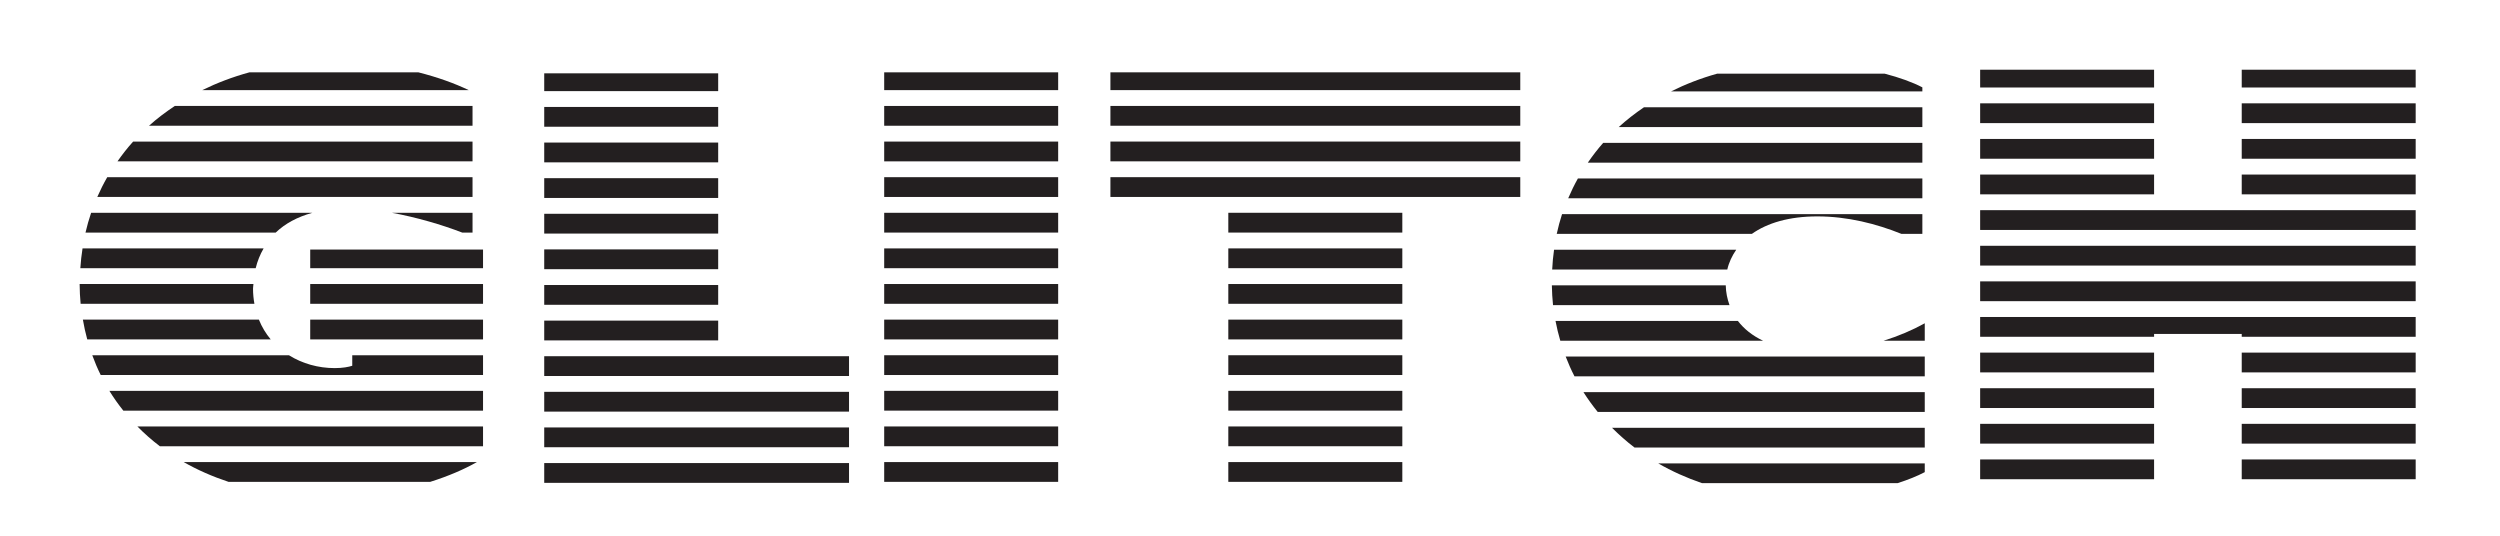
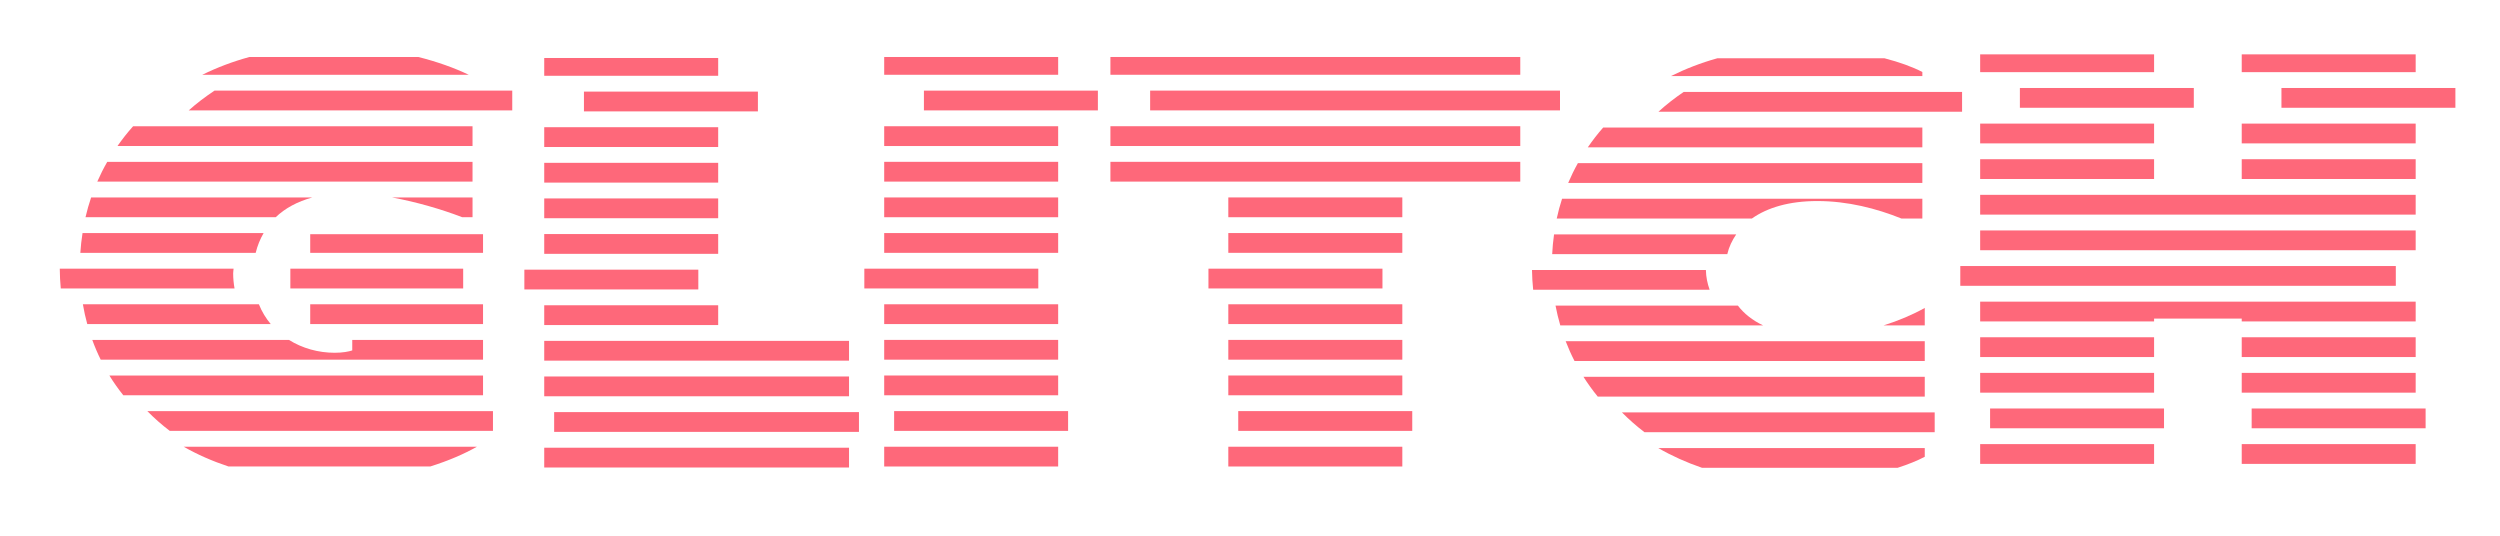
- <svg xmlns="http://www.w3.org/2000/svg" version="1.1" id="Layer_1" x="0px" y="0px" width="252px" height="54px" viewBox="0 58.5 252 54" enable-background="new 0 58.5 252 54" xml:space="preserve">
-   <g>
-     <g>
-       <g>
-         <path fill="#231F20" d="M47.631,71.175v-1.994H17.619c-0.921,0.614-1.796,1.271-2.601,1.994H47.631z" />
-         <path fill="#231F20" d="M47.248,67.585c-1.425-0.687-3.146-1.304-5.074-1.793H25.141c-1.686,0.46-3.272,1.064-4.753,1.793H47.248     z" />
-         <path fill="#231F20" d="M39.508,79.95c2.483,0.457,5.015,1.195,7.083,1.994h1.041V79.95H39.508z" />
-         <path fill="#231F20" d="M47.631,74.765v-1.994H13.419c-0.571,0.633-1.091,1.302-1.578,1.994H47.631z" />
-         <rect x="31.27" y="87.129" fill="#231F20" width="17.42" height="1.994" />
-         <rect x="31.27" y="90.718" fill="#231F20" width="17.42" height="1.995" />
-         <rect x="31.27" y="83.655" fill="#231F20" width="17.42" height="1.879" />
-         <path fill="#231F20" d="M47.631,78.354V76.36h-36.82c-0.371,0.644-0.705,1.31-1.005,1.994H47.631z" />
-         <path fill="#231F20" d="M48.69,103.481v-1.994H13.848c0.7,0.71,1.452,1.377,2.266,1.994H48.69z" />
-         <path fill="#231F20" d="M48.69,96.302v-1.994H35.507v1.06c-0.351,0.115-0.944,0.237-1.768,0.237     c-1.662,0-3.268-0.455-4.615-1.297H9.301c0.249,0.685,0.532,1.35,0.851,1.994H48.69z" />
-         <path fill="#231F20" d="M48.69,99.892v-1.994H11.025c0.425,0.693,0.896,1.355,1.406,1.994H48.69z" />
-         <path fill="#231F20" d="M18.516,105.077c1.385,0.791,2.898,1.456,4.52,1.994h20.331c1.862-0.586,3.443-1.277,4.706-1.994H18.516z     " />
-         <path fill="#231F20" d="M27.791,81.944c0.939-0.904,2.185-1.578,3.694-1.994h-22.3c-0.222,0.649-0.408,1.315-0.567,1.994H27.791z     " />
-         <path fill="#231F20" d="M27.289,92.713c-0.489-0.585-0.894-1.25-1.193-1.995H8.354c0.115,0.68,0.263,1.344,0.441,1.995H27.289z" />
-         <path fill="#231F20" d="M25.773,85.534c0.172-0.712,0.443-1.377,0.799-1.994H8.319c-0.103,0.654-0.177,1.318-0.221,1.994H25.773z     " />
-         <path fill="#231F20" d="M25.644,89.123c-0.086-0.486-0.139-0.991-0.139-1.524c0-0.161,0.034-0.312,0.042-0.47H8.027     c0.004,0.674,0.038,1.34,0.1,1.994H25.644z" />
-       </g>
-       <g>
-         <rect x="54.858" y="76.46" fill="#231F20" width="17.535" height="1.994" />
-         <rect x="54.858" y="83.639" fill="#231F20" width="17.535" height="1.995" />
-         <rect x="54.858" y="80.05" fill="#231F20" width="17.535" height="1.994" />
-         <rect x="54.858" y="72.87" fill="#231F20" width="17.535" height="1.995" />
-         <rect x="54.858" y="65.892" fill="#231F20" width="17.535" height="1.793" />
-         <rect x="54.858" y="69.281" fill="#231F20" width="17.535" height="1.994" />
-         <rect x="54.858" y="94.407" fill="#231F20" width="30.724" height="1.994" />
-         <rect x="54.858" y="105.177" fill="#231F20" width="30.724" height="1.994" />
-         <rect x="54.858" y="87.229" fill="#231F20" width="17.535" height="1.994" />
-         <rect x="54.858" y="101.587" fill="#231F20" width="30.724" height="1.994" />
-         <rect x="54.858" y="97.997" fill="#231F20" width="30.724" height="1.994" />
-         <rect x="54.858" y="90.818" fill="#231F20" width="17.535" height="1.994" />
-       </g>
-       <g>
-         <rect x="89.127" y="76.36" fill="#231F20" width="17.536" height="1.994" />
-         <rect x="89.127" y="79.95" fill="#231F20" width="17.536" height="1.994" />
-         <rect x="89.127" y="83.54" fill="#231F20" width="17.536" height="1.994" />
-         <rect x="89.127" y="65.792" fill="#231F20" width="17.536" height="1.793" />
-         <rect x="89.127" y="69.181" fill="#231F20" width="17.536" height="1.994" />
-         <rect x="89.127" y="72.771" fill="#231F20" width="17.536" height="1.994" />
-         <rect x="89.127" y="94.308" fill="#231F20" width="17.536" height="1.994" />
-         <rect x="89.127" y="105.077" fill="#231F20" width="17.536" height="1.994" />
-         <rect x="89.127" y="101.487" fill="#231F20" width="17.536" height="1.994" />
-         <rect x="89.127" y="90.718" fill="#231F20" width="17.536" height="1.995" />
-         <rect x="89.127" y="87.129" fill="#231F20" width="17.536" height="1.994" />
-         <rect x="89.127" y="97.897" fill="#231F20" width="17.536" height="1.994" />
-       </g>
-       <g>
-         <rect x="111.93" y="76.359" fill="#231F20" width="41.314" height="1.994" />
-         <rect x="111.93" y="72.769" fill="#231F20" width="41.314" height="1.994" />
-         <rect x="123.814" y="79.948" fill="#231F20" width="17.54" height="1.995" />
-         <rect x="111.93" y="69.179" fill="#231F20" width="41.314" height="1.995" />
-         <rect x="123.814" y="83.538" fill="#231F20" width="17.54" height="1.994" />
-         <rect x="111.93" y="65.791" fill="#231F20" width="41.314" height="1.793" />
-         <rect x="123.814" y="97.897" fill="#231F20" width="17.54" height="1.994" />
-         <rect x="123.814" y="101.487" fill="#231F20" width="17.54" height="1.994" />
-         <rect x="123.814" y="94.308" fill="#231F20" width="17.54" height="1.994" />
-         <rect x="123.814" y="87.129" fill="#231F20" width="17.54" height="1.994" />
-         <rect x="123.814" y="90.718" fill="#231F20" width="17.54" height="1.995" />
-       </g>
-       <g>
-         <path fill="#231F20" d="M193.774,78.486v-1.995h-34.722c-0.362,0.645-0.686,1.311-0.978,1.995H193.774z" />
-         <path fill="#231F20" d="M174.112,85.666c0.165-0.726,0.486-1.385,0.9-1.994h-18.364c-0.094,0.654-0.154,1.319-0.188,1.994     H174.112z" />
-         <path fill="#231F20" d="M176.588,82.076c1.552-1.1,3.752-1.764,6.595-1.764c3.051,0,5.96,0.745,8.485,1.764h2.106v-1.994h-36.319     c-0.213,0.65-0.388,1.316-0.537,1.994H176.588z" />
-         <path fill="#231F20" d="M193.774,67.717v-0.412c-0.997-0.52-2.31-0.992-3.808-1.382h-16.864     c-1.654,0.461-3.213,1.066-4.668,1.793H193.774z" />
-         <path fill="#231F20" d="M194.015,92.845v-1.759c-1.231,0.688-2.643,1.287-4.149,1.759H194.015z" />
-         <path fill="#231F20" d="M193.774,71.307v-1.994h-28.063c-0.903,0.614-1.754,1.274-2.542,1.994H193.774z" />
-         <path fill="#231F20" d="M193.774,74.896v-1.994h-32.173c-0.56,0.632-1.072,1.301-1.549,1.994H193.774z" />
-         <path fill="#231F20" d="M174.333,89.255c-0.221-0.624-0.364-1.285-0.377-1.994h-17.529c0.015,0.673,0.046,1.342,0.117,1.994     H174.333z" />
-         <path fill="#231F20" d="M194.015,103.614v-1.994h-31.525c0.707,0.708,1.462,1.378,2.274,1.994H194.015z" />
-         <path fill="#231F20" d="M194.015,105.209h-26.867c1.371,0.792,2.852,1.457,4.419,1.994h19.707     c1.052-0.338,1.986-0.713,2.741-1.112V105.209z" />
-         <path fill="#231F20" d="M194.015,100.024V98.03h-34.401c0.438,0.693,0.919,1.356,1.437,1.994H194.015z" />
-         <path fill="#231F20" d="M194.015,96.435V94.44h-36.196c0.262,0.684,0.558,1.348,0.89,1.994H194.015z" />
-         <path fill="#231F20" d="M177.719,92.845c-1.076-0.508-1.921-1.188-2.541-1.994h-18.382c0.128,0.68,0.292,1.343,0.481,1.994     H177.719z" />
-       </g>
-       <g>
-         <rect x="225.966" y="68.916" fill="#231F20" width="17.534" height="1.994" />
-         <rect x="225.966" y="65.527" fill="#231F20" width="17.534" height="1.793" />
-         <rect x="225.966" y="72.506" fill="#231F20" width="17.534" height="1.994" />
-         <rect x="199.599" y="68.916" fill="#231F20" width="17.533" height="1.994" />
-         <rect x="199.599" y="65.527" fill="#231F20" width="17.533" height="1.793" />
-         <rect x="225.966" y="101.223" fill="#231F20" width="17.534" height="1.994" />
-         <rect x="225.966" y="97.633" fill="#231F20" width="17.534" height="1.994" />
-         <rect x="199.599" y="72.506" fill="#231F20" width="17.533" height="1.994" />
-         <rect x="225.966" y="94.043" fill="#231F20" width="17.534" height="1.994" />
-         <rect x="225.966" y="76.095" fill="#231F20" width="17.534" height="1.995" />
-         <rect x="199.599" y="97.633" fill="#231F20" width="17.533" height="1.994" />
-         <rect x="199.599" y="94.043" fill="#231F20" width="17.533" height="1.994" />
-         <rect x="199.599" y="101.223" fill="#231F20" width="17.533" height="1.994" />
-         <rect x="199.599" y="104.812" fill="#231F20" width="17.533" height="1.994" />
-         <rect x="225.966" y="104.812" fill="#231F20" width="17.534" height="1.994" />
-         <rect x="199.599" y="83.275" fill="#231F20" width="43.901" height="1.994" />
-         <polygon fill="#231F20" points="217.132,92.447 217.132,92.161 225.966,92.161 225.966,92.447 243.5,92.447 243.5,90.453      199.599,90.453 199.599,92.447    " />
-         <rect x="199.599" y="79.685" fill="#231F20" width="43.901" height="1.994" />
-         <rect x="199.599" y="76.095" fill="#231F20" width="17.533" height="1.995" />
-         <rect x="199.599" y="86.863" fill="#231F20" width="43.901" height="1.995" />
-       </g>
-     </g>
-     <rect x="123.814" y="105.077" fill="#231F20" width="17.54" height="1.994" />
-   </g>
+ <svg xmlns="http://www.w3.org/2000/svg" version="1.1" id="Layer_1" x="0px" y="0px" width="252px" height="54px" viewBox="0 0 252 54" enable-background="new 0 0 252 54" xml:space="preserve">
+   <path fill="#FE687A" d="M51.635,11.128V9.135H21.623c-0.921,0.613-1.796,1.271-2.601,1.993H51.635z" />
+   <path fill="#FE687A" d="M47.248,7.538c-1.425-0.687-3.146-1.304-5.074-1.793H25.141c-1.686,0.46-3.272,1.063-4.753,1.793H47.248z" />
+   <path fill="#FE687A" d="M39.508,19.903c2.483,0.457,5.015,1.194,7.083,1.993h1.041v-1.993H39.508z" />
+   <path fill="#FE687A" d="M47.631,14.719v-1.994H13.419c-0.571,0.633-1.091,1.302-1.578,1.994H47.631z" />
+   <rect x="29.268" y="27.082" fill="#FE687A" width="17.42" height="1.994" />
+   <rect x="31.27" y="30.671" fill="#FE687A" width="17.42" height="1.995" />
+   <rect x="31.27" y="23.607" fill="#FE687A" width="17.42" height="1.88" />
+   <path fill="#FE687A" d="M47.631,18.307v-1.994h-36.82c-0.371,0.645-0.705,1.311-1.005,1.994H47.631z" />
+   <path fill="#FE687A" d="M49.691,43.434v-1.994H14.849c0.7,0.711,1.452,1.378,2.266,1.994H49.691z" />
+   <path fill="#FE687A" d="M48.69,36.255v-1.993H35.507v1.06c-0.351,0.114-0.944,0.237-1.768,0.237c-1.662,0-3.268-0.455-4.615-1.297  H9.301c0.249,0.685,0.532,1.35,0.851,1.993H48.69z" />
+   <path fill="#FE687A" d="M48.69,39.846v-1.994H11.025c0.425,0.692,0.896,1.354,1.406,1.994H48.69z" />
+   <path fill="#FE687A" d="M18.516,45.03c1.385,0.791,2.898,1.456,4.52,1.993h20.331c1.862-0.586,3.443-1.276,4.706-1.993H18.516z" />
+   <path fill="#FE687A" d="M27.791,21.896c0.939-0.903,2.185-1.577,3.694-1.993h-22.3c-0.222,0.649-0.408,1.315-0.567,1.993H27.791z" />
+   <path fill="#FE687A" d="M27.289,32.666c-0.489-0.585-0.894-1.25-1.193-1.995H8.354c0.115,0.681,0.263,1.345,0.441,1.995H27.289z" />
+   <path fill="#FE687A" d="M25.773,25.487c0.172-0.712,0.443-1.377,0.799-1.994H8.319c-0.103,0.653-0.177,1.317-0.221,1.994H25.773z" />
+   <path fill="#FE687A" d="M23.642,29.076c-0.086-0.486-0.139-0.991-0.139-1.523c0-0.162,0.034-0.312,0.042-0.471H6.025  c0.004,0.674,0.038,1.34,0.1,1.994H23.642z" />
+   <rect x="54.858" y="16.413" fill="#FE687A" width="17.535" height="1.994" />
+   <rect x="54.858" y="23.592" fill="#FE687A" width="17.535" height="1.995" />
+   <rect x="54.858" y="20.003" fill="#FE687A" width="17.535" height="1.994" />
+   <rect x="54.858" y="12.823" fill="#FE687A" width="17.535" height="1.995" />
+   <rect x="54.858" y="5.846" fill="#FE687A" width="17.535" height="1.793" />
+   <rect x="58.862" y="9.234" fill="#FE687A" width="17.535" height="1.994" />
+   <rect x="54.858" y="34.36" fill="#FE687A" width="30.724" height="1.993" />
+   <rect x="54.858" y="45.13" fill="#FE687A" width="30.724" height="1.994" />
+   <rect x="52.856" y="27.182" fill="#FE687A" width="17.535" height="1.994" />
+   <rect x="55.859" y="41.54" fill="#FE687A" width="30.724" height="1.994" />
+   <rect x="54.858" y="37.95" fill="#FE687A" width="30.724" height="1.994" />
+   <rect x="54.858" y="30.771" fill="#FE687A" width="17.535" height="1.994" />
+   <rect x="89.127" y="16.312" fill="#FE687A" width="17.536" height="1.994" />
+   <rect x="89.127" y="19.903" fill="#FE687A" width="17.536" height="1.993" />
+   <rect x="89.127" y="23.493" fill="#FE687A" width="17.536" height="1.994" />
+   <rect x="89.127" y="5.745" fill="#FE687A" width="17.536" height="1.793" />
+   <rect x="93.131" y="9.135" fill="#FE687A" width="17.536" height="1.993" />
+   <rect x="89.127" y="12.725" fill="#FE687A" width="17.536" height="1.994" />
+   <rect x="89.127" y="34.262" fill="#FE687A" width="17.536" height="1.993" />
+   <rect x="89.127" y="45.03" fill="#FE687A" width="17.536" height="1.993" />
+   <rect x="90.128" y="41.439" fill="#FE687A" width="17.536" height="1.994" />
+   <rect x="89.127" y="30.671" fill="#FE687A" width="17.536" height="1.995" />
+   <rect x="87.125" y="27.082" fill="#FE687A" width="17.536" height="1.994" />
+   <rect x="89.127" y="37.85" fill="#FE687A" width="17.536" height="1.994" />
+   <rect x="111.93" y="16.312" fill="#FE687A" width="41.314" height="1.994" />
+   <rect x="111.93" y="12.723" fill="#FE687A" width="41.314" height="1.994" />
+   <rect x="123.814" y="19.901" fill="#FE687A" width="17.54" height="1.995" />
+   <rect x="115.934" y="9.133" fill="#FE687A" width="41.314" height="1.994" />
+   <rect x="123.814" y="23.491" fill="#FE687A" width="17.54" height="1.994" />
+   <rect x="111.93" y="5.744" fill="#FE687A" width="41.314" height="1.793" />
+   <rect x="123.814" y="37.85" fill="#FE687A" width="17.54" height="1.994" />
+   <rect x="124.815" y="41.439" fill="#FE687A" width="17.54" height="1.994" />
+   <rect x="123.814" y="34.262" fill="#FE687A" width="17.54" height="1.993" />
+   <rect x="121.812" y="27.082" fill="#FE687A" width="17.54" height="1.994" />
+   <rect x="123.814" y="30.671" fill="#FE687A" width="17.54" height="1.995" />
+   <path fill="#FE687A" d="M193.773,18.439v-1.995h-34.722c-0.362,0.645-0.686,1.311-0.978,1.995H193.773z" />
+   <path fill="#FE687A" d="M174.111,25.619c0.166-0.727,0.486-1.385,0.9-1.994h-18.363c-0.094,0.654-0.154,1.319-0.188,1.994H174.111z" />
+   <path fill="#FE687A" d="M176.588,22.029c1.553-1.1,3.752-1.764,6.596-1.764c3.051,0,5.959,0.744,8.484,1.764h2.105v-1.994h-36.318  c-0.213,0.65-0.389,1.316-0.537,1.994H176.588z" />
+   <path fill="#FE687A" d="M193.773,7.67V7.258c-0.996-0.52-2.31-0.992-3.808-1.382h-16.864c-1.653,0.461-3.213,1.066-4.668,1.793  L193.773,7.67L193.773,7.67z" />
+   <path fill="#FE687A" d="M194.016,32.799v-1.76c-1.231,0.688-2.644,1.287-4.149,1.76H194.016z" />
+   <path fill="#FE687A" d="M197.777,11.26V9.266h-28.062c-0.902,0.614-1.754,1.274-2.542,1.994H197.777z" />
+   <path fill="#FE687A" d="M193.773,14.85v-1.994h-32.172c-0.561,0.632-1.072,1.301-1.55,1.994H193.773z" />
+   <path fill="#FE687A" d="M172.331,29.208c-0.222-0.624-0.364-1.284-0.377-1.994h-17.529c0.015,0.673,0.046,1.343,0.117,1.994H172.331  z" />
+   <path fill="#FE687A" d="M195.017,43.567v-1.994h-31.525c0.707,0.708,1.462,1.378,2.273,1.994H195.017z" />
+   <path fill="#FE687A" d="M194.016,45.162h-26.867c1.371,0.792,2.852,1.457,4.418,1.994h19.707c1.053-0.338,1.986-0.713,2.742-1.112  V45.162z" />
+   <path fill="#FE687A" d="M194.016,39.977v-1.994h-34.402c0.438,0.693,0.92,1.356,1.438,1.994H194.016z" />
+   <path fill="#FE687A" d="M194.016,36.389v-1.996h-36.197c0.263,0.685,0.559,1.349,0.891,1.994h35.307V36.389z" />
+   <path fill="#FE687A" d="M177.719,32.799c-1.076-0.509-1.921-1.188-2.541-1.994h-18.382c0.128,0.68,0.292,1.342,0.481,1.994H177.719z  " />
+   <rect x="229.97" y="8.869" fill="#FE687A" width="17.534" height="1.994" />
+   <rect x="225.966" y="5.48" fill="#FE687A" width="17.534" height="1.793" />
+   <rect x="225.966" y="12.459" fill="#FE687A" width="17.534" height="1.994" />
+   <rect x="203.604" y="8.869" fill="#FE687A" width="17.532" height="1.994" />
+   <rect x="199.6" y="5.48" fill="#FE687A" width="17.532" height="1.793" />
+   <rect x="226.967" y="41.176" fill="#FE687A" width="17.534" height="1.994" />
+   <rect x="225.966" y="37.586" fill="#FE687A" width="17.534" height="1.994" />
+   <rect x="199.6" y="12.459" fill="#FE687A" width="17.532" height="1.994" />
+   <rect x="225.966" y="33.996" fill="#FE687A" width="17.534" height="1.994" />
+   <rect x="225.966" y="16.049" fill="#FE687A" width="17.534" height="1.994" />
+   <rect x="199.6" y="37.586" fill="#FE687A" width="17.532" height="1.994" />
+   <rect x="199.6" y="33.996" fill="#FE687A" width="17.532" height="1.994" />
+   <rect x="200.601" y="41.176" fill="#FE687A" width="17.532" height="1.994" />
+   <rect x="199.6" y="44.766" fill="#FE687A" width="17.532" height="1.994" />
+   <rect x="225.966" y="44.766" fill="#FE687A" width="17.534" height="1.994" />
+   <rect x="199.6" y="23.229" fill="#FE687A" width="43.9" height="1.994" />
+   <polygon fill="#FE687A" points="217.132,32.4 217.132,32.114 225.966,32.114 225.966,32.4 243.5,32.4 243.5,30.406 199.6,30.406   199.6,32.4 " />
+   <rect x="199.6" y="19.639" fill="#FE687A" width="43.9" height="1.994" />
+   <rect x="199.6" y="16.049" fill="#FE687A" width="17.532" height="1.994" />
+   <rect x="197.598" y="26.816" fill="#FE687A" width="43.9" height="1.994" />
+   <rect x="123.814" y="45.03" fill="#FE687A" width="17.54" height="1.993" />
</svg>
